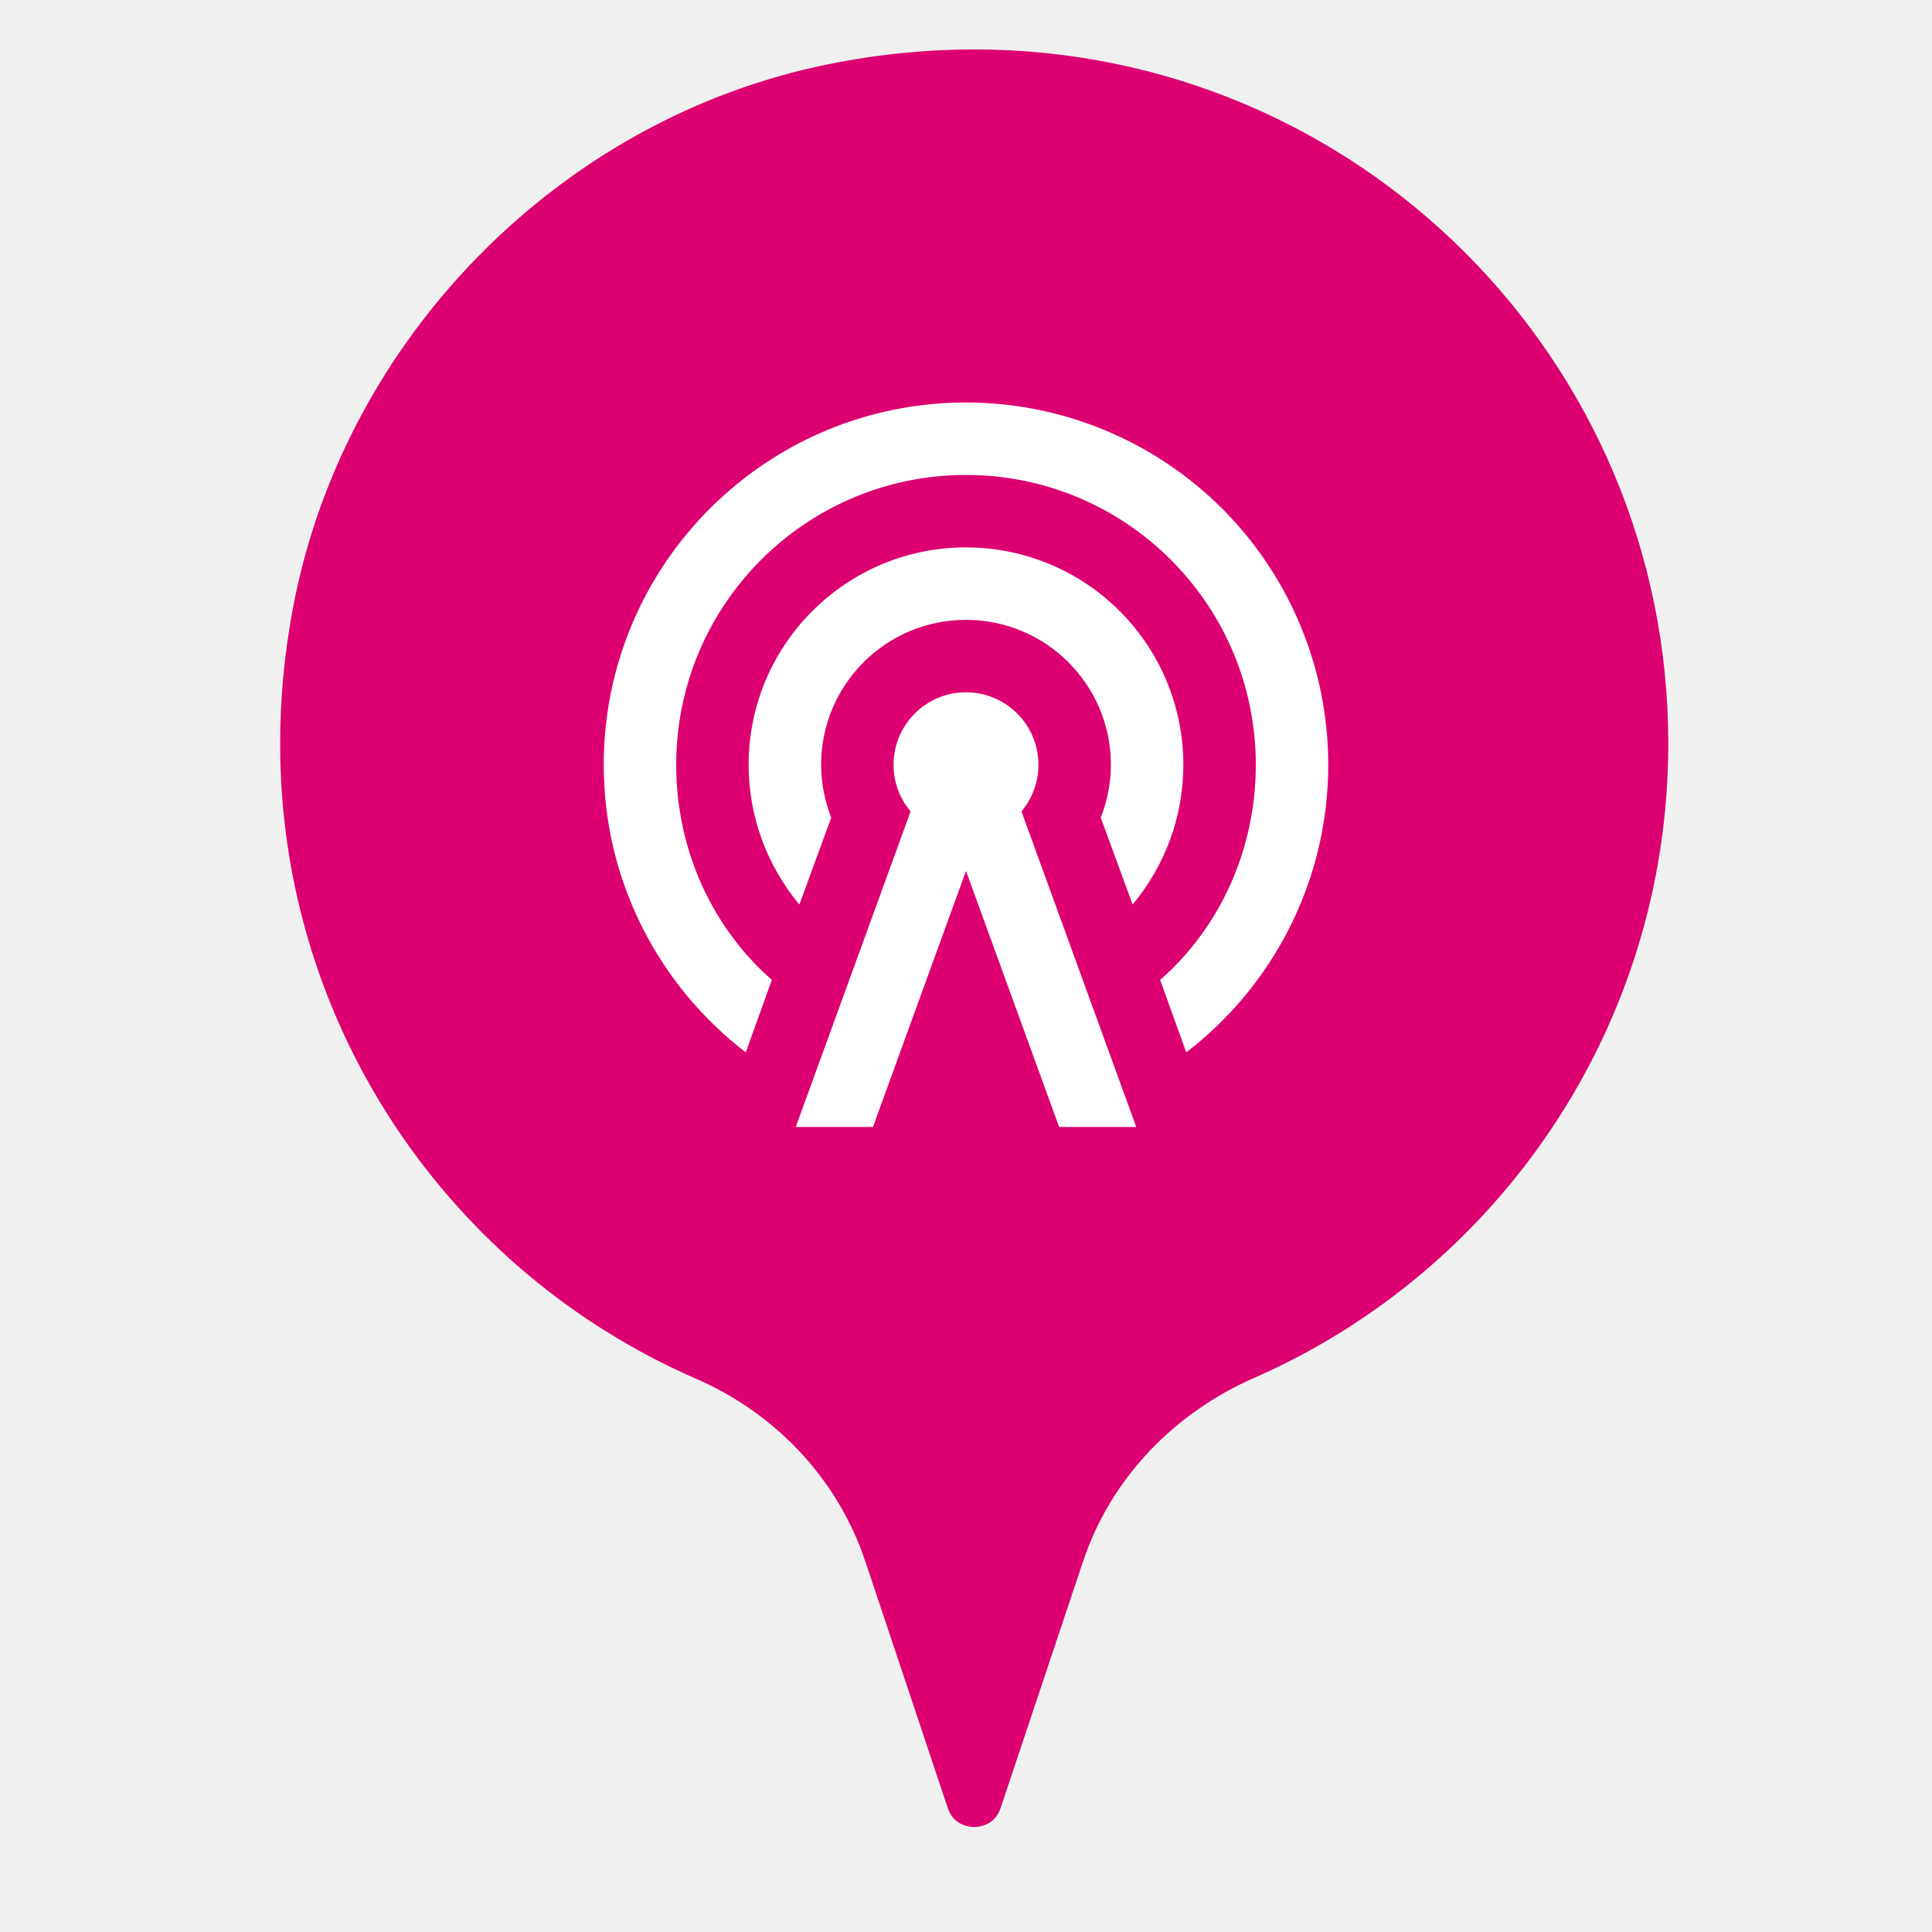
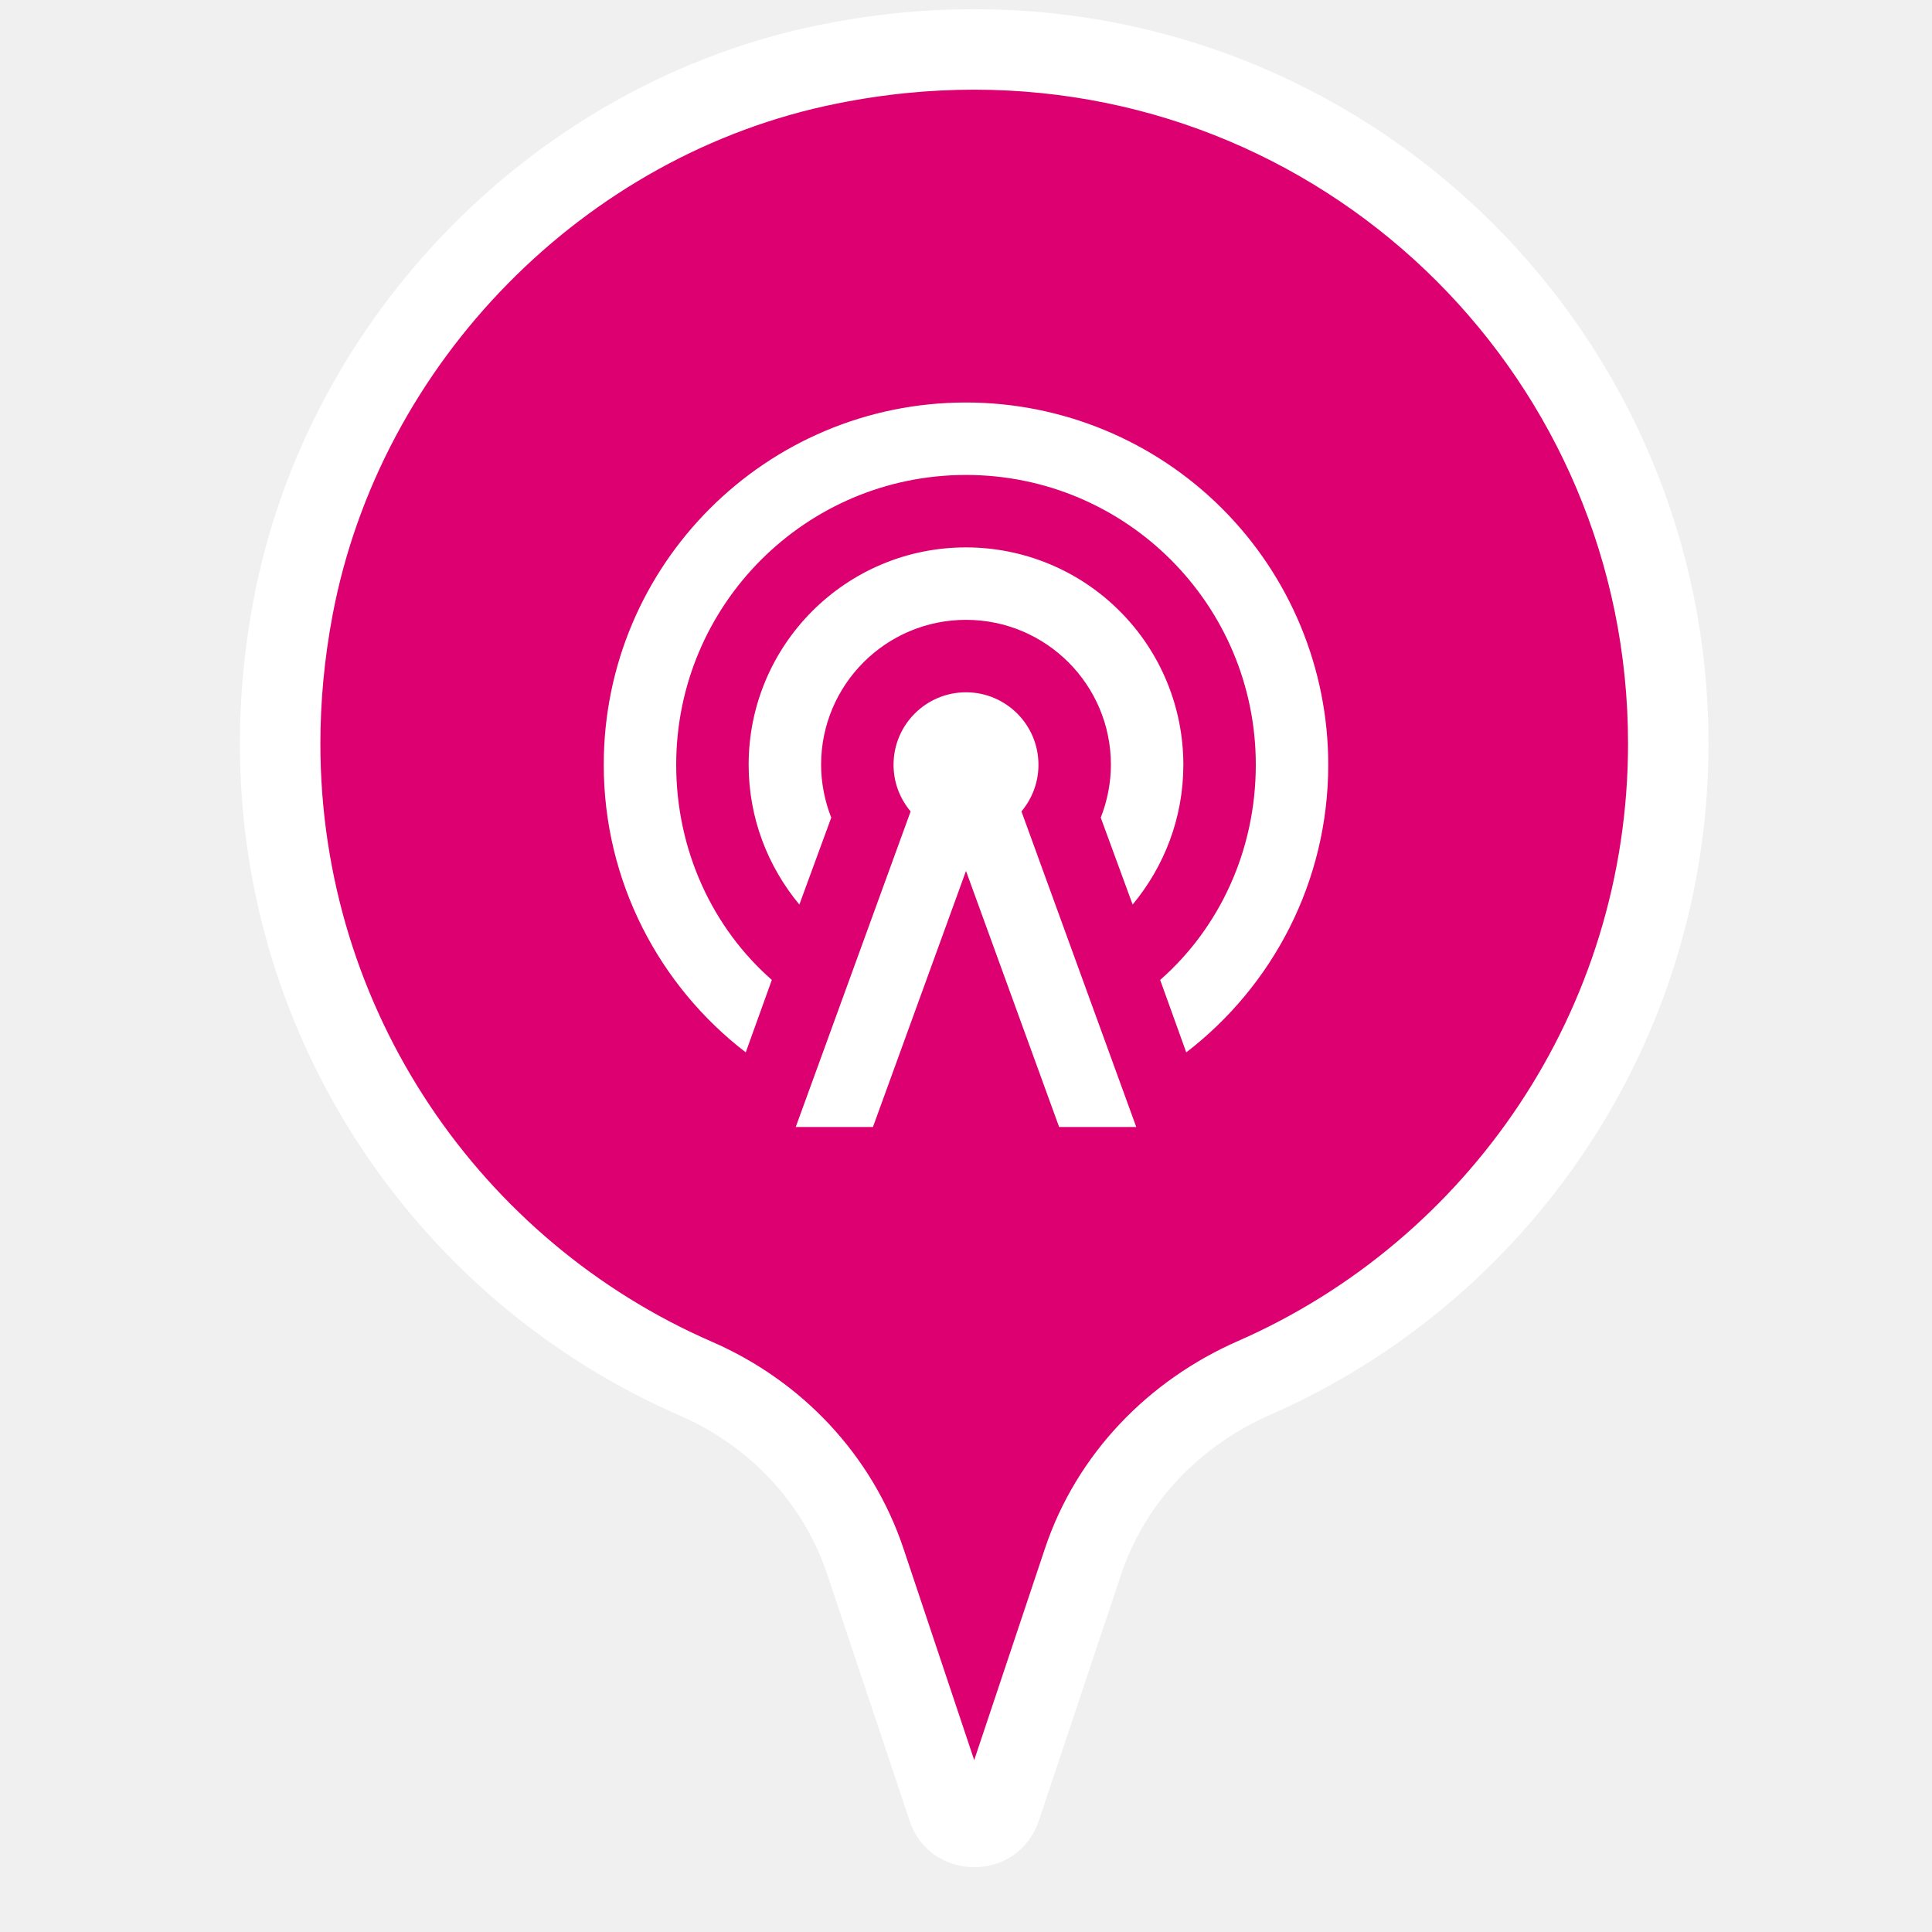
<svg xmlns="http://www.w3.org/2000/svg" width="24px" height="24px" viewBox="0 0 24 24" version="1.1">
  <defs />
  <g id="FreeRoam" stroke="none" stroke-width="1" fill="none" fill-rule="evenodd">
    <g id="tmobile" fill-rule="nonzero">
-       <g id="Group" transform="translate(2.5, 0)" fill="#DC0070">
+       <g id="Group" transform="translate(2.5, 0)" fill="#DC0070" stroke="#FFFFFF">
        <path d="M1.14,7.548 C1.771,4.209 4.461,1.468 7.79,0.798 C8.405,0.673 9.011,0.614 9.602,0.614 C11.987,0.615 14.139,1.578 15.7,3.138 C17.26,4.699 18.224,6.852 18.224,9.237 C18.224,12.756 16.11,15.788 13.081,17.116 C12.094,17.548 11.301,18.356 10.953,19.4 L9.931,22.457 C9.9,22.548 9.856,22.597 9.802,22.636 C9.747,22.673 9.675,22.695 9.602,22.695 C9.528,22.695 9.457,22.673 9.402,22.636 C9.347,22.598 9.304,22.549 9.273,22.458 L8.25,19.398 C7.906,18.367 7.129,17.554 6.144,17.126 C3.104,15.803 0.979,12.764 0.98,9.237 C0.98,8.685 1.032,8.121 1.14,7.548 Z" id="Shape" />
      </g>
      <g id="radio-tower-(1)" transform="translate(7.5, 5)" fill="#FFFFFF">
        <path d="M4.5,3.6 C4.997,3.6 5.4,4.003 5.4,4.5 C5.4,4.725 5.319,4.923 5.189,5.08 L6.615,9 L5.657,9 L4.5,5.819 L3.344,9 L2.385,9 L3.812,5.08 C3.681,4.923 3.6,4.725 3.6,4.5 C3.6,4.003 4.003,3.6 4.5,3.6 Z M4.5,2.7 C3.506,2.7 2.7,3.506 2.7,4.5 C2.7,4.725 2.745,4.95 2.826,5.157 L2.43,6.237 C2.038,5.764 1.8,5.162 1.8,4.5 C1.8,3.009 3.009,1.8 4.5,1.8 C5.216,1.8 5.903,2.084 6.409,2.591 C6.916,3.097 7.2,3.784 7.2,4.5 C7.2,5.162 6.962,5.764 6.57,6.237 L6.174,5.157 C6.255,4.95 6.3,4.725 6.3,4.5 C6.3,3.506 5.494,2.7 4.5,2.7 Z M4.5,0.9 C2.512,0.9 0.9,2.512 0.9,4.5 C0.9,5.562 1.35,6.525 2.088,7.173 L1.764,8.073 C0.693,7.25 0,5.954 0,4.5 C-3.99680289e-16,2.015 2.015,1.55431223e-16 4.5,-4.4408921e-16 C5.693,-9.43689571e-16 6.838,0.474 7.682,1.318 C8.526,2.162 9,3.307 9,4.5 C9,5.954 8.307,7.25 7.236,8.073 L6.912,7.173 C7.65,6.525 8.1,5.562 8.1,4.5 C8.1,2.512 6.488,0.9 4.5,0.9 Z" id="Shape" />
      </g>
    </g>
  </g>
</svg>
